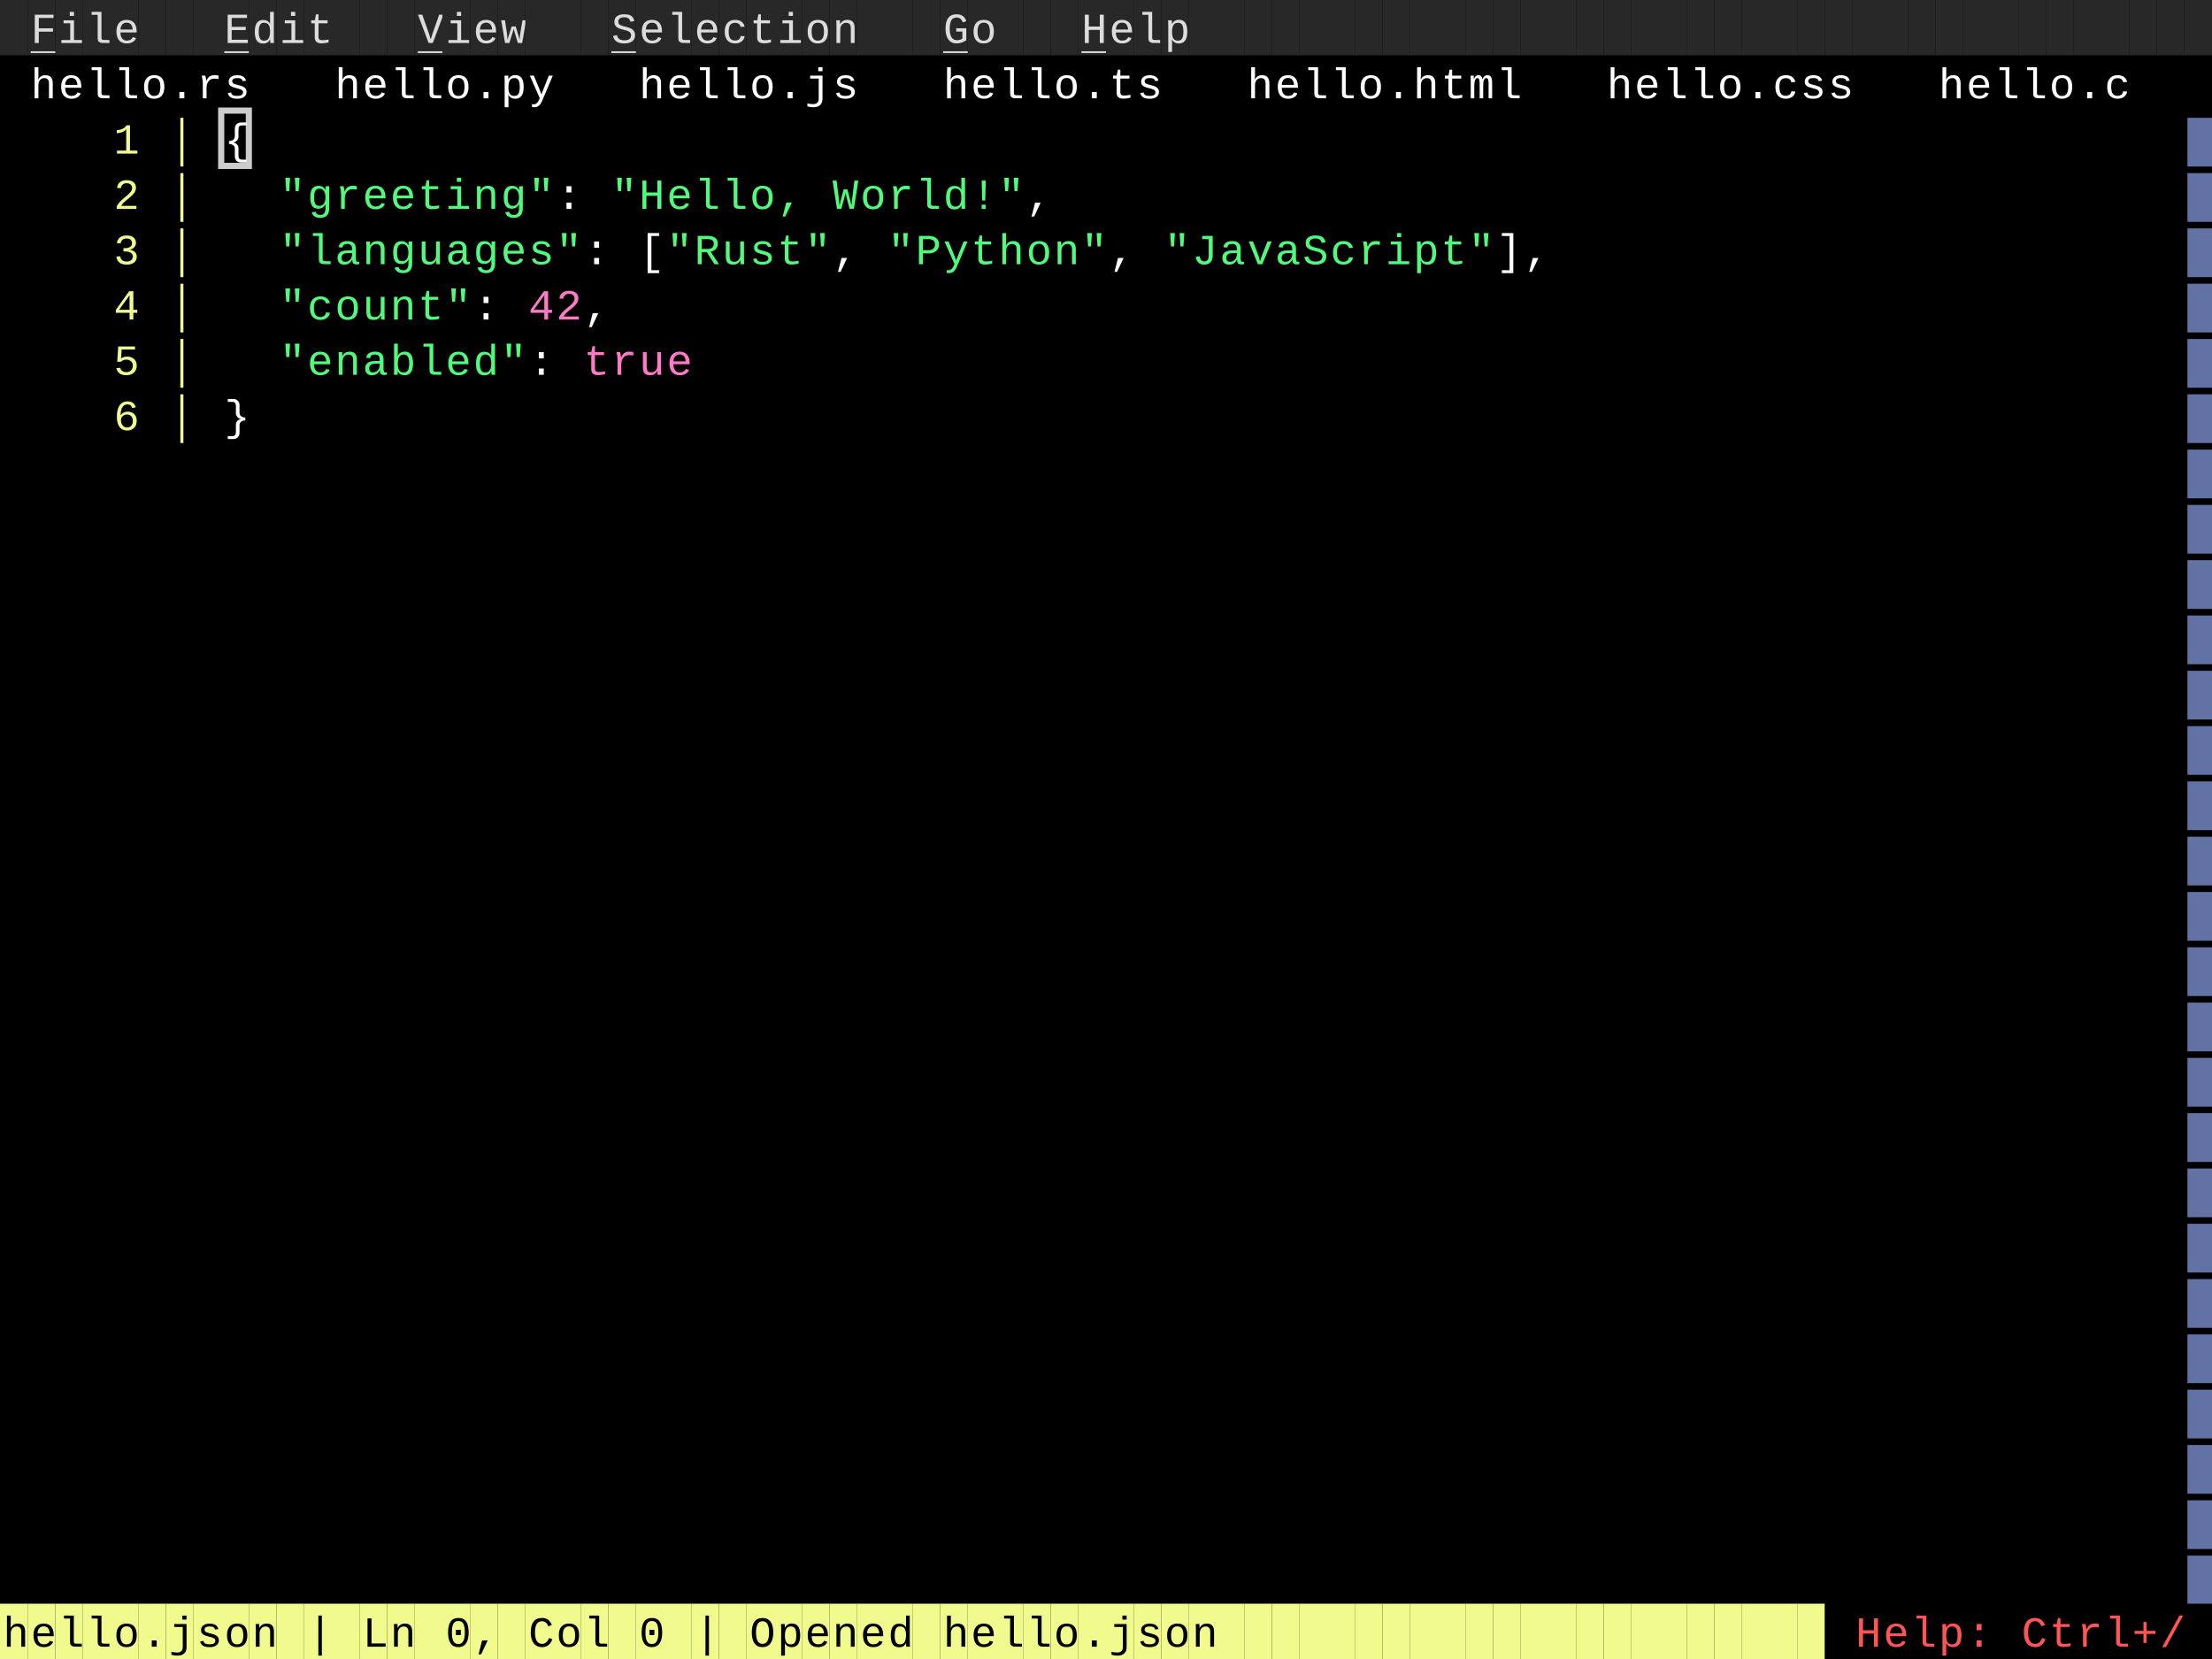
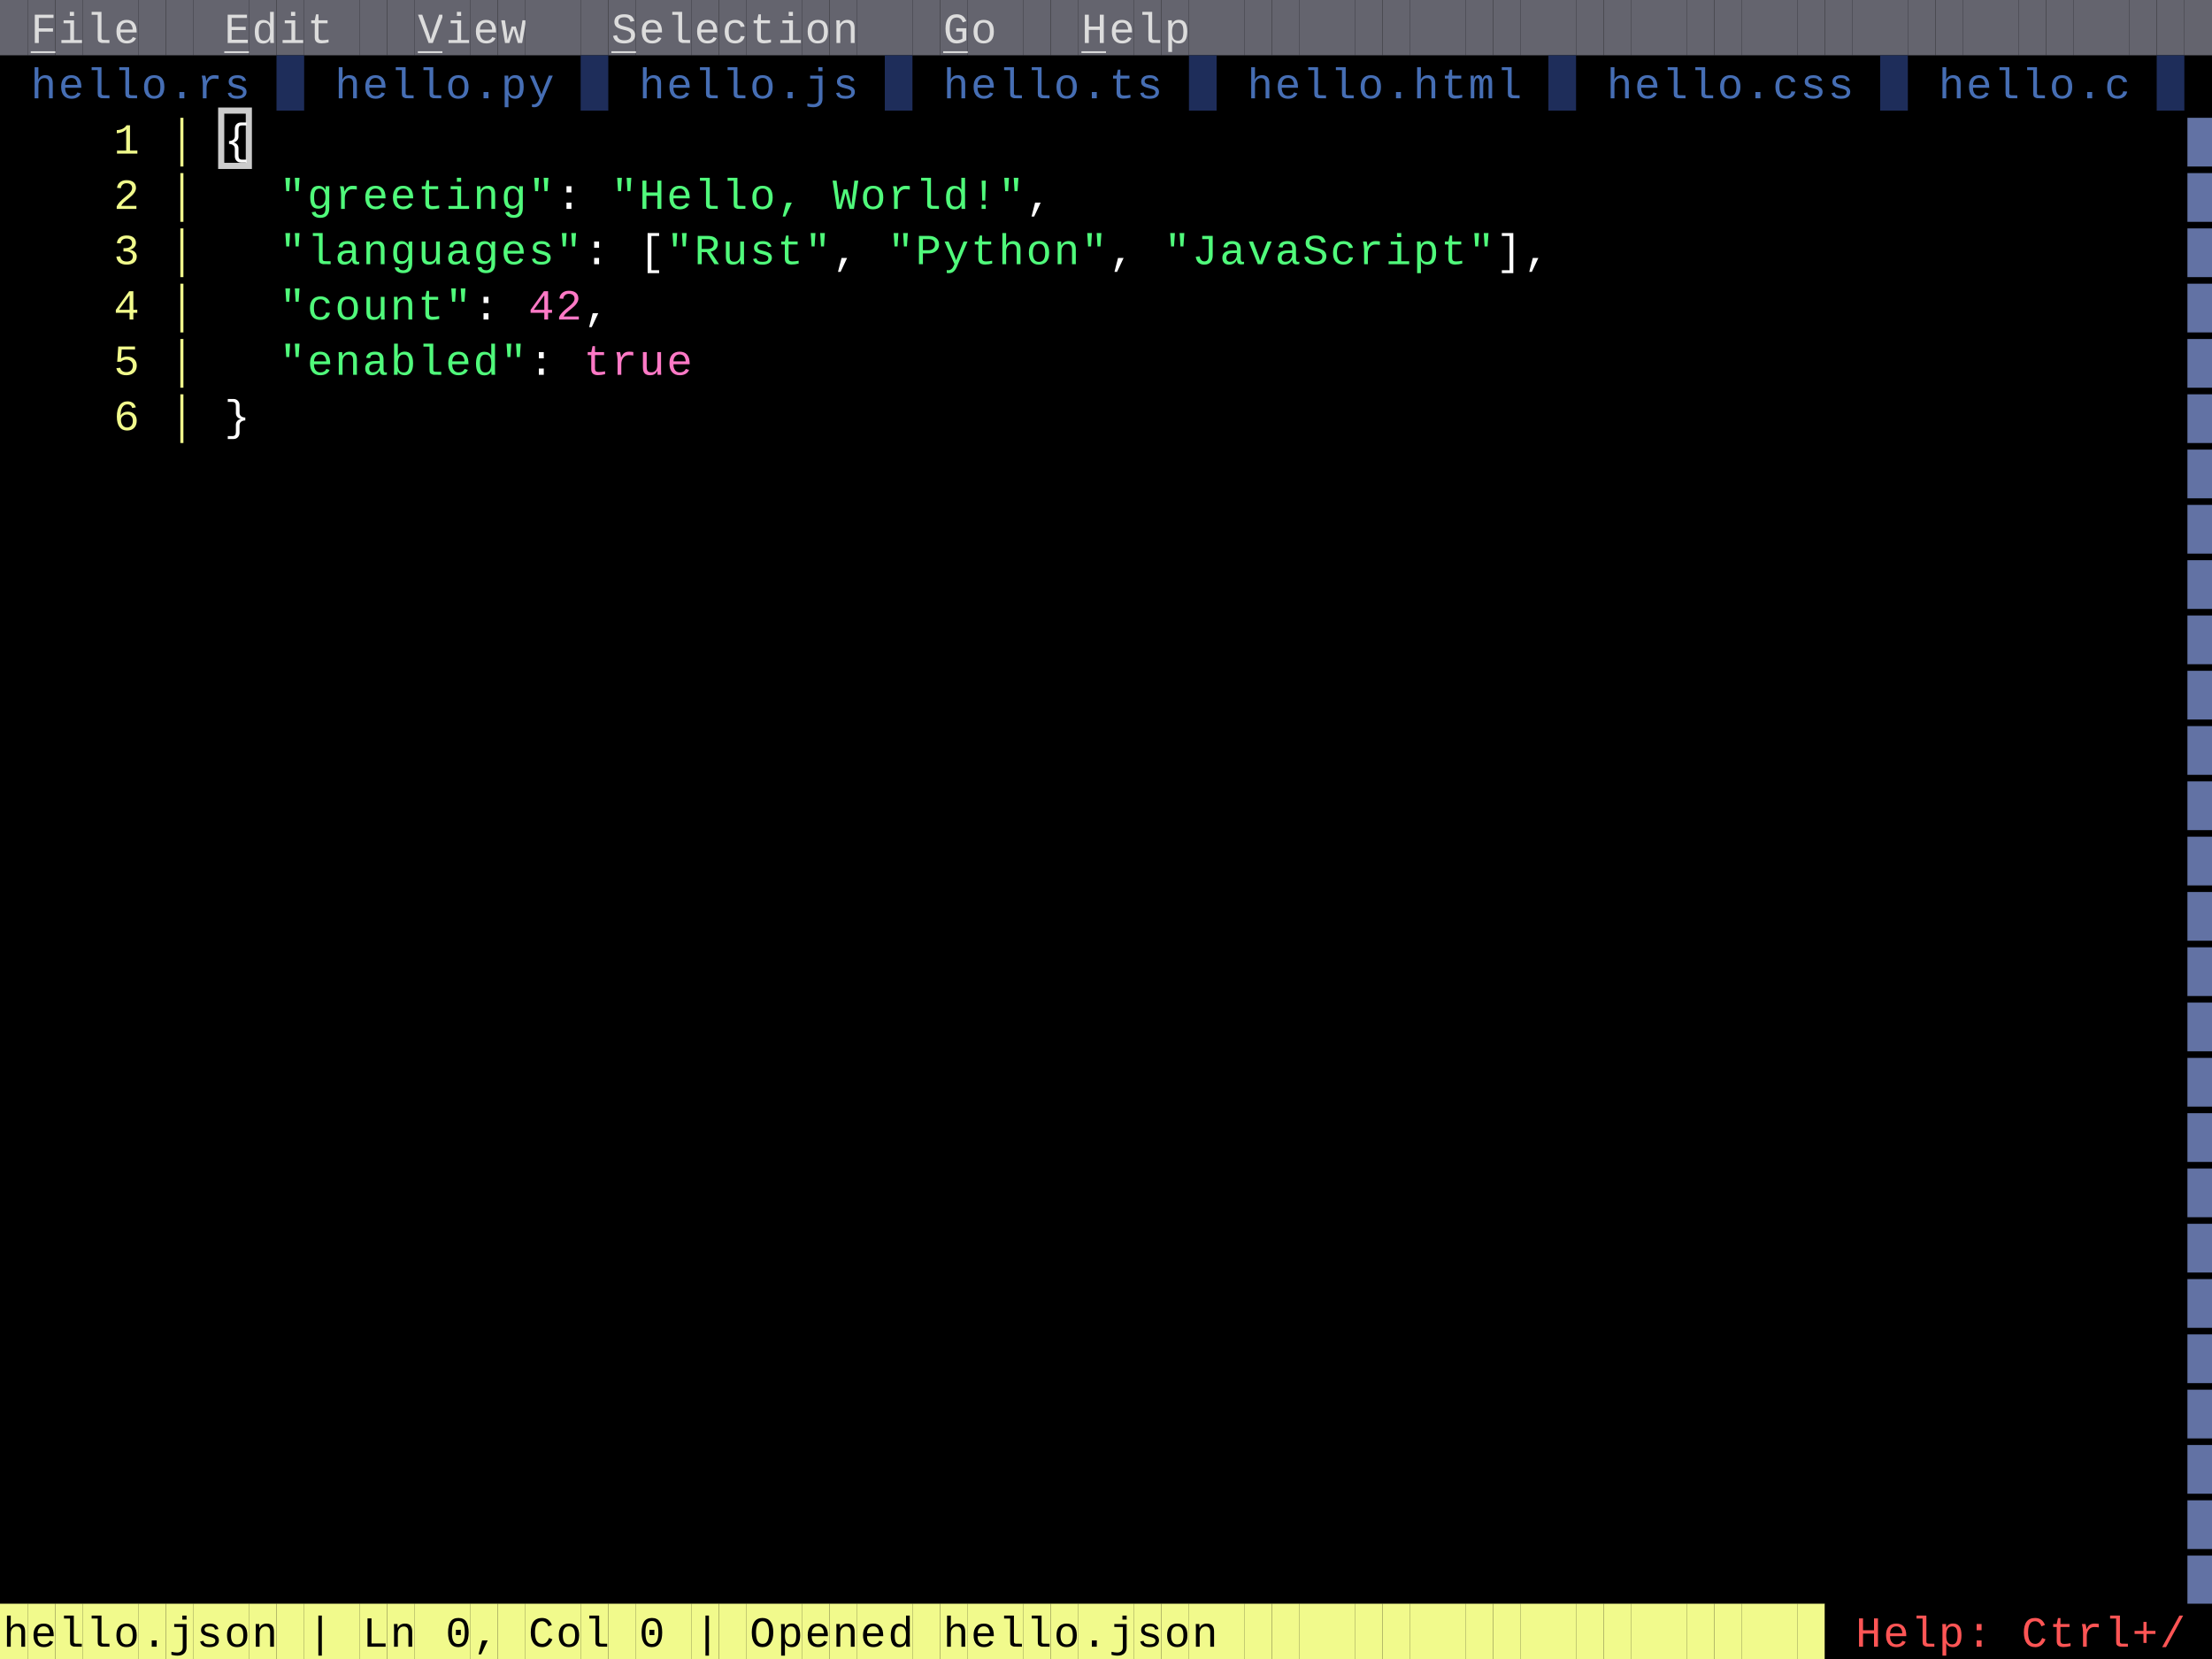
<svg xmlns="http://www.w3.org/2000/svg" width="720" height="540" viewBox="0 0 720 540">
  <style>
    .terminal { font-family: 'Courier New', 'Consolas', monospace; font-size: 14px; white-space: pre; }
</style>
  <rect width="100%" height="100%" fill="#000000" />
-   <rect x="0" y="0" width="9" height="18" fill="#282828" />
-   <rect x="9" y="0" width="9" height="18" fill="#282828" />
+   <rect x="0" y="0" width="9" height="18" fill="#64646e" />
+   <rect x="9" y="0" width="9" height="18" fill="#64646e" />
  <text x="10" y="14" fill="#dcdcdc" class="terminal" style="text-decoration:underline;">F</text>
-   <rect x="18" y="0" width="9" height="18" fill="#282828" />
+   <rect x="18" y="0" width="9" height="18" fill="#64646e" />
  <text x="19" y="14" fill="#dcdcdc" class="terminal" style="">i</text>
-   <rect x="27" y="0" width="9" height="18" fill="#282828" />
+   <rect x="27" y="0" width="9" height="18" fill="#64646e" />
  <text x="28" y="14" fill="#dcdcdc" class="terminal" style="">l</text>
-   <rect x="36" y="0" width="9" height="18" fill="#282828" />
+   <rect x="36" y="0" width="9" height="18" fill="#64646e" />
  <text x="37" y="14" fill="#dcdcdc" class="terminal" style="">e</text>
-   <rect x="45" y="0" width="9" height="18" fill="#282828" />
-   <rect x="54" y="0" width="9" height="18" fill="#282828" />
-   <rect x="63" y="0" width="9" height="18" fill="#282828" />
-   <rect x="72" y="0" width="9" height="18" fill="#282828" />
+   <rect x="45" y="0" width="9" height="18" fill="#64646e" />
+   <rect x="54" y="0" width="9" height="18" fill="#64646e" />
+   <rect x="63" y="0" width="9" height="18" fill="#64646e" />
+   <rect x="72" y="0" width="9" height="18" fill="#64646e" />
  <text x="73" y="14" fill="#dcdcdc" class="terminal" style="text-decoration:underline;">E</text>
-   <rect x="81" y="0" width="9" height="18" fill="#282828" />
+   <rect x="81" y="0" width="9" height="18" fill="#64646e" />
  <text x="82" y="14" fill="#dcdcdc" class="terminal" style="">d</text>
-   <rect x="90" y="0" width="9" height="18" fill="#282828" />
+   <rect x="90" y="0" width="9" height="18" fill="#64646e" />
  <text x="91" y="14" fill="#dcdcdc" class="terminal" style="">i</text>
-   <rect x="99" y="0" width="9" height="18" fill="#282828" />
+   <rect x="99" y="0" width="9" height="18" fill="#64646e" />
  <text x="100" y="14" fill="#dcdcdc" class="terminal" style="">t</text>
-   <rect x="108" y="0" width="9" height="18" fill="#282828" />
-   <rect x="117" y="0" width="9" height="18" fill="#282828" />
-   <rect x="126" y="0" width="9" height="18" fill="#282828" />
-   <rect x="135" y="0" width="9" height="18" fill="#282828" />
+   <rect x="108" y="0" width="9" height="18" fill="#64646e" />
+   <rect x="117" y="0" width="9" height="18" fill="#64646e" />
+   <rect x="126" y="0" width="9" height="18" fill="#64646e" />
+   <rect x="135" y="0" width="9" height="18" fill="#64646e" />
  <text x="136" y="14" fill="#dcdcdc" class="terminal" style="text-decoration:underline;">V</text>
-   <rect x="144" y="0" width="9" height="18" fill="#282828" />
+   <rect x="144" y="0" width="9" height="18" fill="#64646e" />
  <text x="145" y="14" fill="#dcdcdc" class="terminal" style="">i</text>
-   <rect x="153" y="0" width="9" height="18" fill="#282828" />
+   <rect x="153" y="0" width="9" height="18" fill="#64646e" />
  <text x="154" y="14" fill="#dcdcdc" class="terminal" style="">e</text>
-   <rect x="162" y="0" width="9" height="18" fill="#282828" />
+   <rect x="162" y="0" width="9" height="18" fill="#64646e" />
  <text x="163" y="14" fill="#dcdcdc" class="terminal" style="">w</text>
-   <rect x="171" y="0" width="9" height="18" fill="#282828" />
-   <rect x="180" y="0" width="9" height="18" fill="#282828" />
-   <rect x="189" y="0" width="9" height="18" fill="#282828" />
-   <rect x="198" y="0" width="9" height="18" fill="#282828" />
+   <rect x="171" y="0" width="9" height="18" fill="#64646e" />
+   <rect x="180" y="0" width="9" height="18" fill="#64646e" />
+   <rect x="189" y="0" width="9" height="18" fill="#64646e" />
+   <rect x="198" y="0" width="9" height="18" fill="#64646e" />
  <text x="199" y="14" fill="#dcdcdc" class="terminal" style="text-decoration:underline;">S</text>
-   <rect x="207" y="0" width="9" height="18" fill="#282828" />
+   <rect x="207" y="0" width="9" height="18" fill="#64646e" />
  <text x="208" y="14" fill="#dcdcdc" class="terminal" style="">e</text>
-   <rect x="216" y="0" width="9" height="18" fill="#282828" />
+   <rect x="216" y="0" width="9" height="18" fill="#64646e" />
  <text x="217" y="14" fill="#dcdcdc" class="terminal" style="">l</text>
-   <rect x="225" y="0" width="9" height="18" fill="#282828" />
+   <rect x="225" y="0" width="9" height="18" fill="#64646e" />
  <text x="226" y="14" fill="#dcdcdc" class="terminal" style="">e</text>
-   <rect x="234" y="0" width="9" height="18" fill="#282828" />
+   <rect x="234" y="0" width="9" height="18" fill="#64646e" />
  <text x="235" y="14" fill="#dcdcdc" class="terminal" style="">c</text>
-   <rect x="243" y="0" width="9" height="18" fill="#282828" />
+   <rect x="243" y="0" width="9" height="18" fill="#64646e" />
  <text x="244" y="14" fill="#dcdcdc" class="terminal" style="">t</text>
-   <rect x="252" y="0" width="9" height="18" fill="#282828" />
+   <rect x="252" y="0" width="9" height="18" fill="#64646e" />
  <text x="253" y="14" fill="#dcdcdc" class="terminal" style="">i</text>
-   <rect x="261" y="0" width="9" height="18" fill="#282828" />
+   <rect x="261" y="0" width="9" height="18" fill="#64646e" />
  <text x="262" y="14" fill="#dcdcdc" class="terminal" style="">o</text>
-   <rect x="270" y="0" width="9" height="18" fill="#282828" />
+   <rect x="270" y="0" width="9" height="18" fill="#64646e" />
  <text x="271" y="14" fill="#dcdcdc" class="terminal" style="">n</text>
-   <rect x="279" y="0" width="9" height="18" fill="#282828" />
-   <rect x="288" y="0" width="9" height="18" fill="#282828" />
-   <rect x="297" y="0" width="9" height="18" fill="#282828" />
-   <rect x="306" y="0" width="9" height="18" fill="#282828" />
+   <rect x="279" y="0" width="9" height="18" fill="#64646e" />
+   <rect x="288" y="0" width="9" height="18" fill="#64646e" />
+   <rect x="297" y="0" width="9" height="18" fill="#64646e" />
+   <rect x="306" y="0" width="9" height="18" fill="#64646e" />
  <text x="307" y="14" fill="#dcdcdc" class="terminal" style="text-decoration:underline;">G</text>
-   <rect x="315" y="0" width="9" height="18" fill="#282828" />
+   <rect x="315" y="0" width="9" height="18" fill="#64646e" />
  <text x="316" y="14" fill="#dcdcdc" class="terminal" style="">o</text>
-   <rect x="324" y="0" width="9" height="18" fill="#282828" />
-   <rect x="333" y="0" width="9" height="18" fill="#282828" />
-   <rect x="342" y="0" width="9" height="18" fill="#282828" />
-   <rect x="351" y="0" width="9" height="18" fill="#282828" />
+   <rect x="324" y="0" width="9" height="18" fill="#64646e" />
+   <rect x="333" y="0" width="9" height="18" fill="#64646e" />
+   <rect x="342" y="0" width="9" height="18" fill="#64646e" />
+   <rect x="351" y="0" width="9" height="18" fill="#64646e" />
  <text x="352" y="14" fill="#dcdcdc" class="terminal" style="text-decoration:underline;">H</text>
-   <rect x="360" y="0" width="9" height="18" fill="#282828" />
+   <rect x="360" y="0" width="9" height="18" fill="#64646e" />
  <text x="361" y="14" fill="#dcdcdc" class="terminal" style="">e</text>
-   <rect x="369" y="0" width="9" height="18" fill="#282828" />
+   <rect x="369" y="0" width="9" height="18" fill="#64646e" />
  <text x="370" y="14" fill="#dcdcdc" class="terminal" style="">l</text>
-   <rect x="378" y="0" width="9" height="18" fill="#282828" />
+   <rect x="378" y="0" width="9" height="18" fill="#64646e" />
  <text x="379" y="14" fill="#dcdcdc" class="terminal" style="">p</text>
-   <rect x="387" y="0" width="9" height="18" fill="#282828" />
-   <rect x="396" y="0" width="9" height="18" fill="#282828" />
-   <rect x="405" y="0" width="9" height="18" fill="#282828" />
-   <rect x="414" y="0" width="9" height="18" fill="#282828" />
-   <rect x="423" y="0" width="9" height="18" fill="#282828" />
-   <rect x="432" y="0" width="9" height="18" fill="#282828" />
-   <rect x="441" y="0" width="9" height="18" fill="#282828" />
-   <rect x="450" y="0" width="9" height="18" fill="#282828" />
-   <rect x="459" y="0" width="9" height="18" fill="#282828" />
-   <rect x="468" y="0" width="9" height="18" fill="#282828" />
-   <rect x="477" y="0" width="9" height="18" fill="#282828" />
-   <rect x="486" y="0" width="9" height="18" fill="#282828" />
-   <rect x="495" y="0" width="9" height="18" fill="#282828" />
-   <rect x="504" y="0" width="9" height="18" fill="#282828" />
-   <rect x="513" y="0" width="9" height="18" fill="#282828" />
-   <rect x="522" y="0" width="9" height="18" fill="#282828" />
-   <rect x="531" y="0" width="9" height="18" fill="#282828" />
-   <rect x="540" y="0" width="9" height="18" fill="#282828" />
-   <rect x="549" y="0" width="9" height="18" fill="#282828" />
-   <rect x="558" y="0" width="9" height="18" fill="#282828" />
-   <rect x="567" y="0" width="9" height="18" fill="#282828" />
-   <rect x="576" y="0" width="9" height="18" fill="#282828" />
-   <rect x="585" y="0" width="9" height="18" fill="#282828" />
-   <rect x="594" y="0" width="9" height="18" fill="#282828" />
-   <rect x="603" y="0" width="9" height="18" fill="#282828" />
-   <rect x="612" y="0" width="9" height="18" fill="#282828" />
-   <rect x="621" y="0" width="9" height="18" fill="#282828" />
-   <rect x="630" y="0" width="9" height="18" fill="#282828" />
-   <rect x="639" y="0" width="9" height="18" fill="#282828" />
-   <rect x="648" y="0" width="9" height="18" fill="#282828" />
-   <rect x="657" y="0" width="9" height="18" fill="#282828" />
-   <rect x="666" y="0" width="9" height="18" fill="#282828" />
-   <rect x="675" y="0" width="9" height="18" fill="#282828" />
-   <rect x="684" y="0" width="9" height="18" fill="#282828" />
-   <rect x="693" y="0" width="9" height="18" fill="#282828" />
-   <rect x="702" y="0" width="9" height="18" fill="#282828" />
-   <rect x="711" y="0" width="9" height="18" fill="#282828" />
-   <text x="10" y="32" fill="#ffffff" class="terminal" style="">h</text>
-   <text x="19" y="32" fill="#ffffff" class="terminal" style="">e</text>
-   <text x="28" y="32" fill="#ffffff" class="terminal" style="">l</text>
-   <text x="37" y="32" fill="#ffffff" class="terminal" style="">l</text>
-   <text x="46" y="32" fill="#ffffff" class="terminal" style="">o</text>
-   <text x="55" y="32" fill="#ffffff" class="terminal" style="">.</text>
-   <text x="64" y="32" fill="#ffffff" class="terminal" style="">r</text>
-   <text x="73" y="32" fill="#ffffff" class="terminal" style="">s</text>
-   <text x="109" y="32" fill="#ffffff" class="terminal" style="">h</text>
-   <text x="118" y="32" fill="#ffffff" class="terminal" style="">e</text>
-   <text x="127" y="32" fill="#ffffff" class="terminal" style="">l</text>
-   <text x="136" y="32" fill="#ffffff" class="terminal" style="">l</text>
-   <text x="145" y="32" fill="#ffffff" class="terminal" style="">o</text>
-   <text x="154" y="32" fill="#ffffff" class="terminal" style="">.</text>
-   <text x="163" y="32" fill="#ffffff" class="terminal" style="">p</text>
-   <text x="172" y="32" fill="#ffffff" class="terminal" style="">y</text>
-   <text x="208" y="32" fill="#ffffff" class="terminal" style="">h</text>
-   <text x="217" y="32" fill="#ffffff" class="terminal" style="">e</text>
-   <text x="226" y="32" fill="#ffffff" class="terminal" style="">l</text>
-   <text x="235" y="32" fill="#ffffff" class="terminal" style="">l</text>
-   <text x="244" y="32" fill="#ffffff" class="terminal" style="">o</text>
-   <text x="253" y="32" fill="#ffffff" class="terminal" style="">.</text>
-   <text x="262" y="32" fill="#ffffff" class="terminal" style="">j</text>
-   <text x="271" y="32" fill="#ffffff" class="terminal" style="">s</text>
-   <text x="307" y="32" fill="#ffffff" class="terminal" style="">h</text>
-   <text x="316" y="32" fill="#ffffff" class="terminal" style="">e</text>
-   <text x="325" y="32" fill="#ffffff" class="terminal" style="">l</text>
-   <text x="334" y="32" fill="#ffffff" class="terminal" style="">l</text>
-   <text x="343" y="32" fill="#ffffff" class="terminal" style="">o</text>
-   <text x="352" y="32" fill="#ffffff" class="terminal" style="">.</text>
-   <text x="361" y="32" fill="#ffffff" class="terminal" style="">t</text>
-   <text x="370" y="32" fill="#ffffff" class="terminal" style="">s</text>
-   <text x="406" y="32" fill="#ffffff" class="terminal" style="">h</text>
-   <text x="415" y="32" fill="#ffffff" class="terminal" style="">e</text>
-   <text x="424" y="32" fill="#ffffff" class="terminal" style="">l</text>
-   <text x="433" y="32" fill="#ffffff" class="terminal" style="">l</text>
-   <text x="442" y="32" fill="#ffffff" class="terminal" style="">o</text>
-   <text x="451" y="32" fill="#ffffff" class="terminal" style="">.</text>
-   <text x="460" y="32" fill="#ffffff" class="terminal" style="">h</text>
-   <text x="469" y="32" fill="#ffffff" class="terminal" style="">t</text>
-   <text x="478" y="32" fill="#ffffff" class="terminal" style="">m</text>
-   <text x="487" y="32" fill="#ffffff" class="terminal" style="">l</text>
-   <text x="523" y="32" fill="#ffffff" class="terminal" style="">h</text>
-   <text x="532" y="32" fill="#ffffff" class="terminal" style="">e</text>
-   <text x="541" y="32" fill="#ffffff" class="terminal" style="">l</text>
-   <text x="550" y="32" fill="#ffffff" class="terminal" style="">l</text>
-   <text x="559" y="32" fill="#ffffff" class="terminal" style="">o</text>
-   <text x="568" y="32" fill="#ffffff" class="terminal" style="">.</text>
-   <text x="577" y="32" fill="#ffffff" class="terminal" style="">c</text>
-   <text x="586" y="32" fill="#ffffff" class="terminal" style="">s</text>
-   <text x="595" y="32" fill="#ffffff" class="terminal" style="">s</text>
-   <text x="631" y="32" fill="#ffffff" class="terminal" style="">h</text>
-   <text x="640" y="32" fill="#ffffff" class="terminal" style="">e</text>
-   <text x="649" y="32" fill="#ffffff" class="terminal" style="">l</text>
-   <text x="658" y="32" fill="#ffffff" class="terminal" style="">l</text>
-   <text x="667" y="32" fill="#ffffff" class="terminal" style="">o</text>
-   <text x="676" y="32" fill="#ffffff" class="terminal" style="">.</text>
-   <text x="685" y="32" fill="#ffffff" class="terminal" style="">c</text>
+   <rect x="387" y="0" width="9" height="18" fill="#64646e" />
+   <rect x="396" y="0" width="9" height="18" fill="#64646e" />
+   <rect x="405" y="0" width="9" height="18" fill="#64646e" />
+   <rect x="414" y="0" width="9" height="18" fill="#64646e" />
+   <rect x="423" y="0" width="9" height="18" fill="#64646e" />
+   <rect x="432" y="0" width="9" height="18" fill="#64646e" />
+   <rect x="441" y="0" width="9" height="18" fill="#64646e" />
+   <rect x="450" y="0" width="9" height="18" fill="#64646e" />
+   <rect x="459" y="0" width="9" height="18" fill="#64646e" />
+   <rect x="468" y="0" width="9" height="18" fill="#64646e" />
+   <rect x="477" y="0" width="9" height="18" fill="#64646e" />
+   <rect x="486" y="0" width="9" height="18" fill="#64646e" />
+   <rect x="495" y="0" width="9" height="18" fill="#64646e" />
+   <rect x="504" y="0" width="9" height="18" fill="#64646e" />
+   <rect x="513" y="0" width="9" height="18" fill="#64646e" />
+   <rect x="522" y="0" width="9" height="18" fill="#64646e" />
+   <rect x="531" y="0" width="9" height="18" fill="#64646e" />
+   <rect x="540" y="0" width="9" height="18" fill="#64646e" />
+   <rect x="549" y="0" width="9" height="18" fill="#64646e" />
+   <rect x="558" y="0" width="9" height="18" fill="#64646e" />
+   <rect x="567" y="0" width="9" height="18" fill="#64646e" />
+   <rect x="576" y="0" width="9" height="18" fill="#64646e" />
+   <rect x="585" y="0" width="9" height="18" fill="#64646e" />
+   <rect x="594" y="0" width="9" height="18" fill="#64646e" />
+   <rect x="603" y="0" width="9" height="18" fill="#64646e" />
+   <rect x="612" y="0" width="9" height="18" fill="#64646e" />
+   <rect x="621" y="0" width="9" height="18" fill="#64646e" />
+   <rect x="630" y="0" width="9" height="18" fill="#64646e" />
+   <rect x="639" y="0" width="9" height="18" fill="#64646e" />
+   <rect x="648" y="0" width="9" height="18" fill="#64646e" />
+   <rect x="657" y="0" width="9" height="18" fill="#64646e" />
+   <rect x="666" y="0" width="9" height="18" fill="#64646e" />
+   <rect x="675" y="0" width="9" height="18" fill="#64646e" />
+   <rect x="684" y="0" width="9" height="18" fill="#64646e" />
+   <rect x="693" y="0" width="9" height="18" fill="#64646e" />
+   <rect x="702" y="0" width="9" height="18" fill="#64646e" />
+   <rect x="711" y="0" width="9" height="18" fill="#64646e" />
+   <text x="10" y="32" fill="#466eb4" class="terminal" style="">h</text>
+   <text x="19" y="32" fill="#466eb4" class="terminal" style="">e</text>
+   <text x="28" y="32" fill="#466eb4" class="terminal" style="">l</text>
+   <text x="37" y="32" fill="#466eb4" class="terminal" style="">l</text>
+   <text x="46" y="32" fill="#466eb4" class="terminal" style="">o</text>
+   <text x="55" y="32" fill="#466eb4" class="terminal" style="">.</text>
+   <text x="64" y="32" fill="#466eb4" class="terminal" style="">r</text>
+   <text x="73" y="32" fill="#466eb4" class="terminal" style="">s</text>
+   <rect x="90" y="18" width="9" height="18" fill="#1e2d5a" />
+   <text x="109" y="32" fill="#466eb4" class="terminal" style="">h</text>
+   <text x="118" y="32" fill="#466eb4" class="terminal" style="">e</text>
+   <text x="127" y="32" fill="#466eb4" class="terminal" style="">l</text>
+   <text x="136" y="32" fill="#466eb4" class="terminal" style="">l</text>
+   <text x="145" y="32" fill="#466eb4" class="terminal" style="">o</text>
+   <text x="154" y="32" fill="#466eb4" class="terminal" style="">.</text>
+   <text x="163" y="32" fill="#466eb4" class="terminal" style="">p</text>
+   <text x="172" y="32" fill="#466eb4" class="terminal" style="">y</text>
+   <rect x="189" y="18" width="9" height="18" fill="#1e2d5a" />
+   <text x="208" y="32" fill="#466eb4" class="terminal" style="">h</text>
+   <text x="217" y="32" fill="#466eb4" class="terminal" style="">e</text>
+   <text x="226" y="32" fill="#466eb4" class="terminal" style="">l</text>
+   <text x="235" y="32" fill="#466eb4" class="terminal" style="">l</text>
+   <text x="244" y="32" fill="#466eb4" class="terminal" style="">o</text>
+   <text x="253" y="32" fill="#466eb4" class="terminal" style="">.</text>
+   <text x="262" y="32" fill="#466eb4" class="terminal" style="">j</text>
+   <text x="271" y="32" fill="#466eb4" class="terminal" style="">s</text>
+   <rect x="288" y="18" width="9" height="18" fill="#1e2d5a" />
+   <text x="307" y="32" fill="#466eb4" class="terminal" style="">h</text>
+   <text x="316" y="32" fill="#466eb4" class="terminal" style="">e</text>
+   <text x="325" y="32" fill="#466eb4" class="terminal" style="">l</text>
+   <text x="334" y="32" fill="#466eb4" class="terminal" style="">l</text>
+   <text x="343" y="32" fill="#466eb4" class="terminal" style="">o</text>
+   <text x="352" y="32" fill="#466eb4" class="terminal" style="">.</text>
+   <text x="361" y="32" fill="#466eb4" class="terminal" style="">t</text>
+   <text x="370" y="32" fill="#466eb4" class="terminal" style="">s</text>
+   <rect x="387" y="18" width="9" height="18" fill="#1e2d5a" />
+   <text x="406" y="32" fill="#466eb4" class="terminal" style="">h</text>
+   <text x="415" y="32" fill="#466eb4" class="terminal" style="">e</text>
+   <text x="424" y="32" fill="#466eb4" class="terminal" style="">l</text>
+   <text x="433" y="32" fill="#466eb4" class="terminal" style="">l</text>
+   <text x="442" y="32" fill="#466eb4" class="terminal" style="">o</text>
+   <text x="451" y="32" fill="#466eb4" class="terminal" style="">.</text>
+   <text x="460" y="32" fill="#466eb4" class="terminal" style="">h</text>
+   <text x="469" y="32" fill="#466eb4" class="terminal" style="">t</text>
+   <text x="478" y="32" fill="#466eb4" class="terminal" style="">m</text>
+   <text x="487" y="32" fill="#466eb4" class="terminal" style="">l</text>
+   <rect x="504" y="18" width="9" height="18" fill="#1e2d5a" />
+   <text x="523" y="32" fill="#466eb4" class="terminal" style="">h</text>
+   <text x="532" y="32" fill="#466eb4" class="terminal" style="">e</text>
+   <text x="541" y="32" fill="#466eb4" class="terminal" style="">l</text>
+   <text x="550" y="32" fill="#466eb4" class="terminal" style="">l</text>
+   <text x="559" y="32" fill="#466eb4" class="terminal" style="">o</text>
+   <text x="568" y="32" fill="#466eb4" class="terminal" style="">.</text>
+   <text x="577" y="32" fill="#466eb4" class="terminal" style="">c</text>
+   <text x="586" y="32" fill="#466eb4" class="terminal" style="">s</text>
+   <text x="595" y="32" fill="#466eb4" class="terminal" style="">s</text>
+   <rect x="612" y="18" width="9" height="18" fill="#1e2d5a" />
+   <text x="631" y="32" fill="#466eb4" class="terminal" style="">h</text>
+   <text x="640" y="32" fill="#466eb4" class="terminal" style="">e</text>
+   <text x="649" y="32" fill="#466eb4" class="terminal" style="">l</text>
+   <text x="658" y="32" fill="#466eb4" class="terminal" style="">l</text>
+   <text x="667" y="32" fill="#466eb4" class="terminal" style="">o</text>
+   <text x="676" y="32" fill="#466eb4" class="terminal" style="">.</text>
+   <text x="685" y="32" fill="#466eb4" class="terminal" style="">c</text>
+   <rect x="702" y="18" width="9" height="18" fill="#1e2d5a" />
  <text x="37" y="50" fill="#f1fa8c" class="terminal" style="">1</text>
  <text x="55" y="50" fill="#f1fa8c" class="terminal" style="">│</text>
  <text x="73" y="50" fill="#ffffff" class="terminal" style="">{</text>
  <text x="712" y="50" fill="#6272a4" class="terminal" style="">█</text>
  <text x="37" y="68" fill="#f1fa8c" class="terminal" style="">2</text>
  <text x="55" y="68" fill="#f1fa8c" class="terminal" style="">│</text>
  <text x="91" y="68" fill="#50fa7b" class="terminal" style="">"</text>
  <text x="100" y="68" fill="#50fa7b" class="terminal" style="">g</text>
  <text x="109" y="68" fill="#50fa7b" class="terminal" style="">r</text>
  <text x="118" y="68" fill="#50fa7b" class="terminal" style="">e</text>
  <text x="127" y="68" fill="#50fa7b" class="terminal" style="">e</text>
  <text x="136" y="68" fill="#50fa7b" class="terminal" style="">t</text>
  <text x="145" y="68" fill="#50fa7b" class="terminal" style="">i</text>
  <text x="154" y="68" fill="#50fa7b" class="terminal" style="">n</text>
  <text x="163" y="68" fill="#50fa7b" class="terminal" style="">g</text>
  <text x="172" y="68" fill="#50fa7b" class="terminal" style="">"</text>
  <text x="181" y="68" fill="#ffffff" class="terminal" style="">:</text>
  <text x="199" y="68" fill="#50fa7b" class="terminal" style="">"</text>
  <text x="208" y="68" fill="#50fa7b" class="terminal" style="">H</text>
  <text x="217" y="68" fill="#50fa7b" class="terminal" style="">e</text>
  <text x="226" y="68" fill="#50fa7b" class="terminal" style="">l</text>
  <text x="235" y="68" fill="#50fa7b" class="terminal" style="">l</text>
  <text x="244" y="68" fill="#50fa7b" class="terminal" style="">o</text>
  <text x="253" y="68" fill="#50fa7b" class="terminal" style="">,</text>
  <text x="271" y="68" fill="#50fa7b" class="terminal" style="">W</text>
  <text x="280" y="68" fill="#50fa7b" class="terminal" style="">o</text>
  <text x="289" y="68" fill="#50fa7b" class="terminal" style="">r</text>
  <text x="298" y="68" fill="#50fa7b" class="terminal" style="">l</text>
  <text x="307" y="68" fill="#50fa7b" class="terminal" style="">d</text>
  <text x="316" y="68" fill="#50fa7b" class="terminal" style="">!</text>
  <text x="325" y="68" fill="#50fa7b" class="terminal" style="">"</text>
  <text x="334" y="68" fill="#ffffff" class="terminal" style="">,</text>
  <text x="712" y="68" fill="#6272a4" class="terminal" style="">█</text>
  <text x="37" y="86" fill="#f1fa8c" class="terminal" style="">3</text>
  <text x="55" y="86" fill="#f1fa8c" class="terminal" style="">│</text>
  <text x="91" y="86" fill="#50fa7b" class="terminal" style="">"</text>
  <text x="100" y="86" fill="#50fa7b" class="terminal" style="">l</text>
  <text x="109" y="86" fill="#50fa7b" class="terminal" style="">a</text>
  <text x="118" y="86" fill="#50fa7b" class="terminal" style="">n</text>
  <text x="127" y="86" fill="#50fa7b" class="terminal" style="">g</text>
  <text x="136" y="86" fill="#50fa7b" class="terminal" style="">u</text>
  <text x="145" y="86" fill="#50fa7b" class="terminal" style="">a</text>
  <text x="154" y="86" fill="#50fa7b" class="terminal" style="">g</text>
  <text x="163" y="86" fill="#50fa7b" class="terminal" style="">e</text>
  <text x="172" y="86" fill="#50fa7b" class="terminal" style="">s</text>
  <text x="181" y="86" fill="#50fa7b" class="terminal" style="">"</text>
  <text x="190" y="86" fill="#ffffff" class="terminal" style="">:</text>
  <text x="208" y="86" fill="#ffffff" class="terminal" style="">[</text>
  <text x="217" y="86" fill="#50fa7b" class="terminal" style="">"</text>
  <text x="226" y="86" fill="#50fa7b" class="terminal" style="">R</text>
  <text x="235" y="86" fill="#50fa7b" class="terminal" style="">u</text>
  <text x="244" y="86" fill="#50fa7b" class="terminal" style="">s</text>
  <text x="253" y="86" fill="#50fa7b" class="terminal" style="">t</text>
  <text x="262" y="86" fill="#50fa7b" class="terminal" style="">"</text>
  <text x="271" y="86" fill="#ffffff" class="terminal" style="">,</text>
  <text x="289" y="86" fill="#50fa7b" class="terminal" style="">"</text>
  <text x="298" y="86" fill="#50fa7b" class="terminal" style="">P</text>
  <text x="307" y="86" fill="#50fa7b" class="terminal" style="">y</text>
  <text x="316" y="86" fill="#50fa7b" class="terminal" style="">t</text>
  <text x="325" y="86" fill="#50fa7b" class="terminal" style="">h</text>
  <text x="334" y="86" fill="#50fa7b" class="terminal" style="">o</text>
  <text x="343" y="86" fill="#50fa7b" class="terminal" style="">n</text>
  <text x="352" y="86" fill="#50fa7b" class="terminal" style="">"</text>
  <text x="361" y="86" fill="#ffffff" class="terminal" style="">,</text>
  <text x="379" y="86" fill="#50fa7b" class="terminal" style="">"</text>
  <text x="388" y="86" fill="#50fa7b" class="terminal" style="">J</text>
  <text x="397" y="86" fill="#50fa7b" class="terminal" style="">a</text>
  <text x="406" y="86" fill="#50fa7b" class="terminal" style="">v</text>
  <text x="415" y="86" fill="#50fa7b" class="terminal" style="">a</text>
  <text x="424" y="86" fill="#50fa7b" class="terminal" style="">S</text>
  <text x="433" y="86" fill="#50fa7b" class="terminal" style="">c</text>
  <text x="442" y="86" fill="#50fa7b" class="terminal" style="">r</text>
  <text x="451" y="86" fill="#50fa7b" class="terminal" style="">i</text>
  <text x="460" y="86" fill="#50fa7b" class="terminal" style="">p</text>
  <text x="469" y="86" fill="#50fa7b" class="terminal" style="">t</text>
  <text x="478" y="86" fill="#50fa7b" class="terminal" style="">"</text>
  <text x="487" y="86" fill="#ffffff" class="terminal" style="">]</text>
  <text x="496" y="86" fill="#ffffff" class="terminal" style="">,</text>
  <text x="712" y="86" fill="#6272a4" class="terminal" style="">█</text>
  <text x="37" y="104" fill="#f1fa8c" class="terminal" style="">4</text>
  <text x="55" y="104" fill="#f1fa8c" class="terminal" style="">│</text>
  <text x="91" y="104" fill="#50fa7b" class="terminal" style="">"</text>
  <text x="100" y="104" fill="#50fa7b" class="terminal" style="">c</text>
  <text x="109" y="104" fill="#50fa7b" class="terminal" style="">o</text>
  <text x="118" y="104" fill="#50fa7b" class="terminal" style="">u</text>
  <text x="127" y="104" fill="#50fa7b" class="terminal" style="">n</text>
  <text x="136" y="104" fill="#50fa7b" class="terminal" style="">t</text>
  <text x="145" y="104" fill="#50fa7b" class="terminal" style="">"</text>
  <text x="154" y="104" fill="#ffffff" class="terminal" style="">:</text>
  <text x="172" y="104" fill="#ff79c6" class="terminal" style="">4</text>
  <text x="181" y="104" fill="#ff79c6" class="terminal" style="">2</text>
  <text x="190" y="104" fill="#ffffff" class="terminal" style="">,</text>
  <text x="712" y="104" fill="#6272a4" class="terminal" style="">█</text>
  <text x="37" y="122" fill="#f1fa8c" class="terminal" style="">5</text>
  <text x="55" y="122" fill="#f1fa8c" class="terminal" style="">│</text>
  <text x="91" y="122" fill="#50fa7b" class="terminal" style="">"</text>
  <text x="100" y="122" fill="#50fa7b" class="terminal" style="">e</text>
  <text x="109" y="122" fill="#50fa7b" class="terminal" style="">n</text>
  <text x="118" y="122" fill="#50fa7b" class="terminal" style="">a</text>
  <text x="127" y="122" fill="#50fa7b" class="terminal" style="">b</text>
  <text x="136" y="122" fill="#50fa7b" class="terminal" style="">l</text>
  <text x="145" y="122" fill="#50fa7b" class="terminal" style="">e</text>
  <text x="154" y="122" fill="#50fa7b" class="terminal" style="">d</text>
  <text x="163" y="122" fill="#50fa7b" class="terminal" style="">"</text>
  <text x="172" y="122" fill="#ffffff" class="terminal" style="">:</text>
  <text x="190" y="122" fill="#ff79c6" class="terminal" style="">t</text>
  <text x="199" y="122" fill="#ff79c6" class="terminal" style="">r</text>
  <text x="208" y="122" fill="#ff79c6" class="terminal" style="">u</text>
  <text x="217" y="122" fill="#ff79c6" class="terminal" style="">e</text>
  <text x="712" y="122" fill="#6272a4" class="terminal" style="">█</text>
  <text x="37" y="140" fill="#f1fa8c" class="terminal" style="">6</text>
  <text x="55" y="140" fill="#f1fa8c" class="terminal" style="">│</text>
  <text x="73" y="140" fill="#ffffff" class="terminal" style="">}</text>
  <text x="712" y="140" fill="#6272a4" class="terminal" style="">█</text>
  <text x="712" y="158" fill="#6272a4" class="terminal" style="">█</text>
  <text x="712" y="176" fill="#6272a4" class="terminal" style="">█</text>
  <text x="712" y="194" fill="#6272a4" class="terminal" style="">█</text>
  <text x="712" y="212" fill="#6272a4" class="terminal" style="">█</text>
  <text x="712" y="230" fill="#6272a4" class="terminal" style="">█</text>
  <text x="712" y="248" fill="#6272a4" class="terminal" style="">█</text>
  <text x="712" y="266" fill="#6272a4" class="terminal" style="">█</text>
  <text x="712" y="284" fill="#6272a4" class="terminal" style="">█</text>
  <text x="712" y="302" fill="#6272a4" class="terminal" style="">█</text>
  <text x="712" y="320" fill="#6272a4" class="terminal" style="">█</text>
  <text x="712" y="338" fill="#6272a4" class="terminal" style="">█</text>
  <text x="712" y="356" fill="#6272a4" class="terminal" style="">█</text>
  <text x="712" y="374" fill="#6272a4" class="terminal" style="">█</text>
  <text x="712" y="392" fill="#6272a4" class="terminal" style="">█</text>
  <text x="712" y="410" fill="#6272a4" class="terminal" style="">█</text>
  <text x="712" y="428" fill="#6272a4" class="terminal" style="">█</text>
  <text x="712" y="446" fill="#6272a4" class="terminal" style="">█</text>
  <text x="712" y="464" fill="#6272a4" class="terminal" style="">█</text>
  <text x="712" y="482" fill="#6272a4" class="terminal" style="">█</text>
  <text x="712" y="500" fill="#6272a4" class="terminal" style="">█</text>
  <text x="712" y="518" fill="#6272a4" class="terminal" style="">█</text>
  <rect x="0" y="522" width="9" height="18" fill="#f1fa8c" />
  <text x="1" y="536" fill="#000000" class="terminal" style="">h</text>
  <rect x="9" y="522" width="9" height="18" fill="#f1fa8c" />
  <text x="10" y="536" fill="#000000" class="terminal" style="">e</text>
  <rect x="18" y="522" width="9" height="18" fill="#f1fa8c" />
  <text x="19" y="536" fill="#000000" class="terminal" style="">l</text>
  <rect x="27" y="522" width="9" height="18" fill="#f1fa8c" />
  <text x="28" y="536" fill="#000000" class="terminal" style="">l</text>
  <rect x="36" y="522" width="9" height="18" fill="#f1fa8c" />
  <text x="37" y="536" fill="#000000" class="terminal" style="">o</text>
  <rect x="45" y="522" width="9" height="18" fill="#f1fa8c" />
  <text x="46" y="536" fill="#000000" class="terminal" style="">.</text>
  <rect x="54" y="522" width="9" height="18" fill="#f1fa8c" />
  <text x="55" y="536" fill="#000000" class="terminal" style="">j</text>
  <rect x="63" y="522" width="9" height="18" fill="#f1fa8c" />
  <text x="64" y="536" fill="#000000" class="terminal" style="">s</text>
  <rect x="72" y="522" width="9" height="18" fill="#f1fa8c" />
  <text x="73" y="536" fill="#000000" class="terminal" style="">o</text>
  <rect x="81" y="522" width="9" height="18" fill="#f1fa8c" />
  <text x="82" y="536" fill="#000000" class="terminal" style="">n</text>
  <rect x="90" y="522" width="9" height="18" fill="#f1fa8c" />
  <rect x="99" y="522" width="9" height="18" fill="#f1fa8c" />
  <text x="100" y="536" fill="#000000" class="terminal" style="">|</text>
  <rect x="108" y="522" width="9" height="18" fill="#f1fa8c" />
  <rect x="117" y="522" width="9" height="18" fill="#f1fa8c" />
  <text x="118" y="536" fill="#000000" class="terminal" style="">L</text>
  <rect x="126" y="522" width="9" height="18" fill="#f1fa8c" />
  <text x="127" y="536" fill="#000000" class="terminal" style="">n</text>
  <rect x="135" y="522" width="9" height="18" fill="#f1fa8c" />
  <rect x="144" y="522" width="9" height="18" fill="#f1fa8c" />
  <text x="145" y="536" fill="#000000" class="terminal" style="">0</text>
  <rect x="153" y="522" width="9" height="18" fill="#f1fa8c" />
  <text x="154" y="536" fill="#000000" class="terminal" style="">,</text>
  <rect x="162" y="522" width="9" height="18" fill="#f1fa8c" />
  <rect x="171" y="522" width="9" height="18" fill="#f1fa8c" />
  <text x="172" y="536" fill="#000000" class="terminal" style="">C</text>
  <rect x="180" y="522" width="9" height="18" fill="#f1fa8c" />
  <text x="181" y="536" fill="#000000" class="terminal" style="">o</text>
  <rect x="189" y="522" width="9" height="18" fill="#f1fa8c" />
  <text x="190" y="536" fill="#000000" class="terminal" style="">l</text>
  <rect x="198" y="522" width="9" height="18" fill="#f1fa8c" />
  <rect x="207" y="522" width="9" height="18" fill="#f1fa8c" />
  <text x="208" y="536" fill="#000000" class="terminal" style="">0</text>
  <rect x="216" y="522" width="9" height="18" fill="#f1fa8c" />
  <rect x="225" y="522" width="9" height="18" fill="#f1fa8c" />
  <text x="226" y="536" fill="#000000" class="terminal" style="">|</text>
  <rect x="234" y="522" width="9" height="18" fill="#f1fa8c" />
  <rect x="243" y="522" width="9" height="18" fill="#f1fa8c" />
  <text x="244" y="536" fill="#000000" class="terminal" style="">O</text>
  <rect x="252" y="522" width="9" height="18" fill="#f1fa8c" />
  <text x="253" y="536" fill="#000000" class="terminal" style="">p</text>
  <rect x="261" y="522" width="9" height="18" fill="#f1fa8c" />
  <text x="262" y="536" fill="#000000" class="terminal" style="">e</text>
  <rect x="270" y="522" width="9" height="18" fill="#f1fa8c" />
  <text x="271" y="536" fill="#000000" class="terminal" style="">n</text>
  <rect x="279" y="522" width="9" height="18" fill="#f1fa8c" />
  <text x="280" y="536" fill="#000000" class="terminal" style="">e</text>
  <rect x="288" y="522" width="9" height="18" fill="#f1fa8c" />
  <text x="289" y="536" fill="#000000" class="terminal" style="">d</text>
  <rect x="297" y="522" width="9" height="18" fill="#f1fa8c" />
  <rect x="306" y="522" width="9" height="18" fill="#f1fa8c" />
  <text x="307" y="536" fill="#000000" class="terminal" style="">h</text>
  <rect x="315" y="522" width="9" height="18" fill="#f1fa8c" />
  <text x="316" y="536" fill="#000000" class="terminal" style="">e</text>
  <rect x="324" y="522" width="9" height="18" fill="#f1fa8c" />
  <text x="325" y="536" fill="#000000" class="terminal" style="">l</text>
  <rect x="333" y="522" width="9" height="18" fill="#f1fa8c" />
  <text x="334" y="536" fill="#000000" class="terminal" style="">l</text>
  <rect x="342" y="522" width="9" height="18" fill="#f1fa8c" />
  <text x="343" y="536" fill="#000000" class="terminal" style="">o</text>
  <rect x="351" y="522" width="9" height="18" fill="#f1fa8c" />
  <text x="352" y="536" fill="#000000" class="terminal" style="">.</text>
  <rect x="360" y="522" width="9" height="18" fill="#f1fa8c" />
  <text x="361" y="536" fill="#000000" class="terminal" style="">j</text>
  <rect x="369" y="522" width="9" height="18" fill="#f1fa8c" />
  <text x="370" y="536" fill="#000000" class="terminal" style="">s</text>
  <rect x="378" y="522" width="9" height="18" fill="#f1fa8c" />
  <text x="379" y="536" fill="#000000" class="terminal" style="">o</text>
  <rect x="387" y="522" width="9" height="18" fill="#f1fa8c" />
  <text x="388" y="536" fill="#000000" class="terminal" style="">n</text>
  <rect x="396" y="522" width="9" height="18" fill="#f1fa8c" />
  <rect x="405" y="522" width="9" height="18" fill="#f1fa8c" />
  <rect x="414" y="522" width="9" height="18" fill="#f1fa8c" />
  <rect x="423" y="522" width="9" height="18" fill="#f1fa8c" />
  <rect x="432" y="522" width="9" height="18" fill="#f1fa8c" />
  <rect x="441" y="522" width="9" height="18" fill="#f1fa8c" />
  <rect x="450" y="522" width="9" height="18" fill="#f1fa8c" />
  <rect x="459" y="522" width="9" height="18" fill="#f1fa8c" />
  <rect x="468" y="522" width="9" height="18" fill="#f1fa8c" />
  <rect x="477" y="522" width="9" height="18" fill="#f1fa8c" />
  <rect x="486" y="522" width="9" height="18" fill="#f1fa8c" />
  <rect x="495" y="522" width="9" height="18" fill="#f1fa8c" />
  <rect x="504" y="522" width="9" height="18" fill="#f1fa8c" />
  <rect x="513" y="522" width="9" height="18" fill="#f1fa8c" />
  <rect x="522" y="522" width="9" height="18" fill="#f1fa8c" />
  <rect x="531" y="522" width="9" height="18" fill="#f1fa8c" />
  <rect x="540" y="522" width="9" height="18" fill="#f1fa8c" />
  <rect x="549" y="522" width="9" height="18" fill="#f1fa8c" />
  <rect x="558" y="522" width="9" height="18" fill="#f1fa8c" />
  <rect x="567" y="522" width="9" height="18" fill="#f1fa8c" />
  <rect x="576" y="522" width="9" height="18" fill="#f1fa8c" />
  <rect x="585" y="522" width="9" height="18" fill="#f1fa8c" />
  <rect x="594" y="522" width="9" height="18" fill="#000000" />
  <rect x="603" y="522" width="9" height="18" fill="#000000" />
  <text x="604" y="536" fill="#ff5555" class="terminal" style="">H</text>
  <rect x="612" y="522" width="9" height="18" fill="#000000" />
  <text x="613" y="536" fill="#ff5555" class="terminal" style="">e</text>
  <rect x="621" y="522" width="9" height="18" fill="#000000" />
  <text x="622" y="536" fill="#ff5555" class="terminal" style="">l</text>
  <rect x="630" y="522" width="9" height="18" fill="#000000" />
  <text x="631" y="536" fill="#ff5555" class="terminal" style="">p</text>
  <rect x="639" y="522" width="9" height="18" fill="#000000" />
  <text x="640" y="536" fill="#ff5555" class="terminal" style="">:</text>
  <rect x="648" y="522" width="9" height="18" fill="#000000" />
  <rect x="657" y="522" width="9" height="18" fill="#000000" />
  <text x="658" y="536" fill="#ff5555" class="terminal" style="">C</text>
  <rect x="666" y="522" width="9" height="18" fill="#000000" />
  <text x="667" y="536" fill="#ff5555" class="terminal" style="">t</text>
  <rect x="675" y="522" width="9" height="18" fill="#000000" />
  <text x="676" y="536" fill="#ff5555" class="terminal" style="">r</text>
  <rect x="684" y="522" width="9" height="18" fill="#000000" />
  <text x="685" y="536" fill="#ff5555" class="terminal" style="">l</text>
  <rect x="693" y="522" width="9" height="18" fill="#000000" />
  <text x="694" y="536" fill="#ff5555" class="terminal" style="">+</text>
  <rect x="702" y="522" width="9" height="18" fill="#000000" />
  <text x="703" y="536" fill="#ff5555" class="terminal" style="">/</text>
  <rect x="711" y="522" width="9" height="18" fill="#000000" />
  <rect x="72" y="36" width="9" height="18" fill="none" stroke="#ffffff" stroke-width="2" opacity="0.8" />
</svg>
